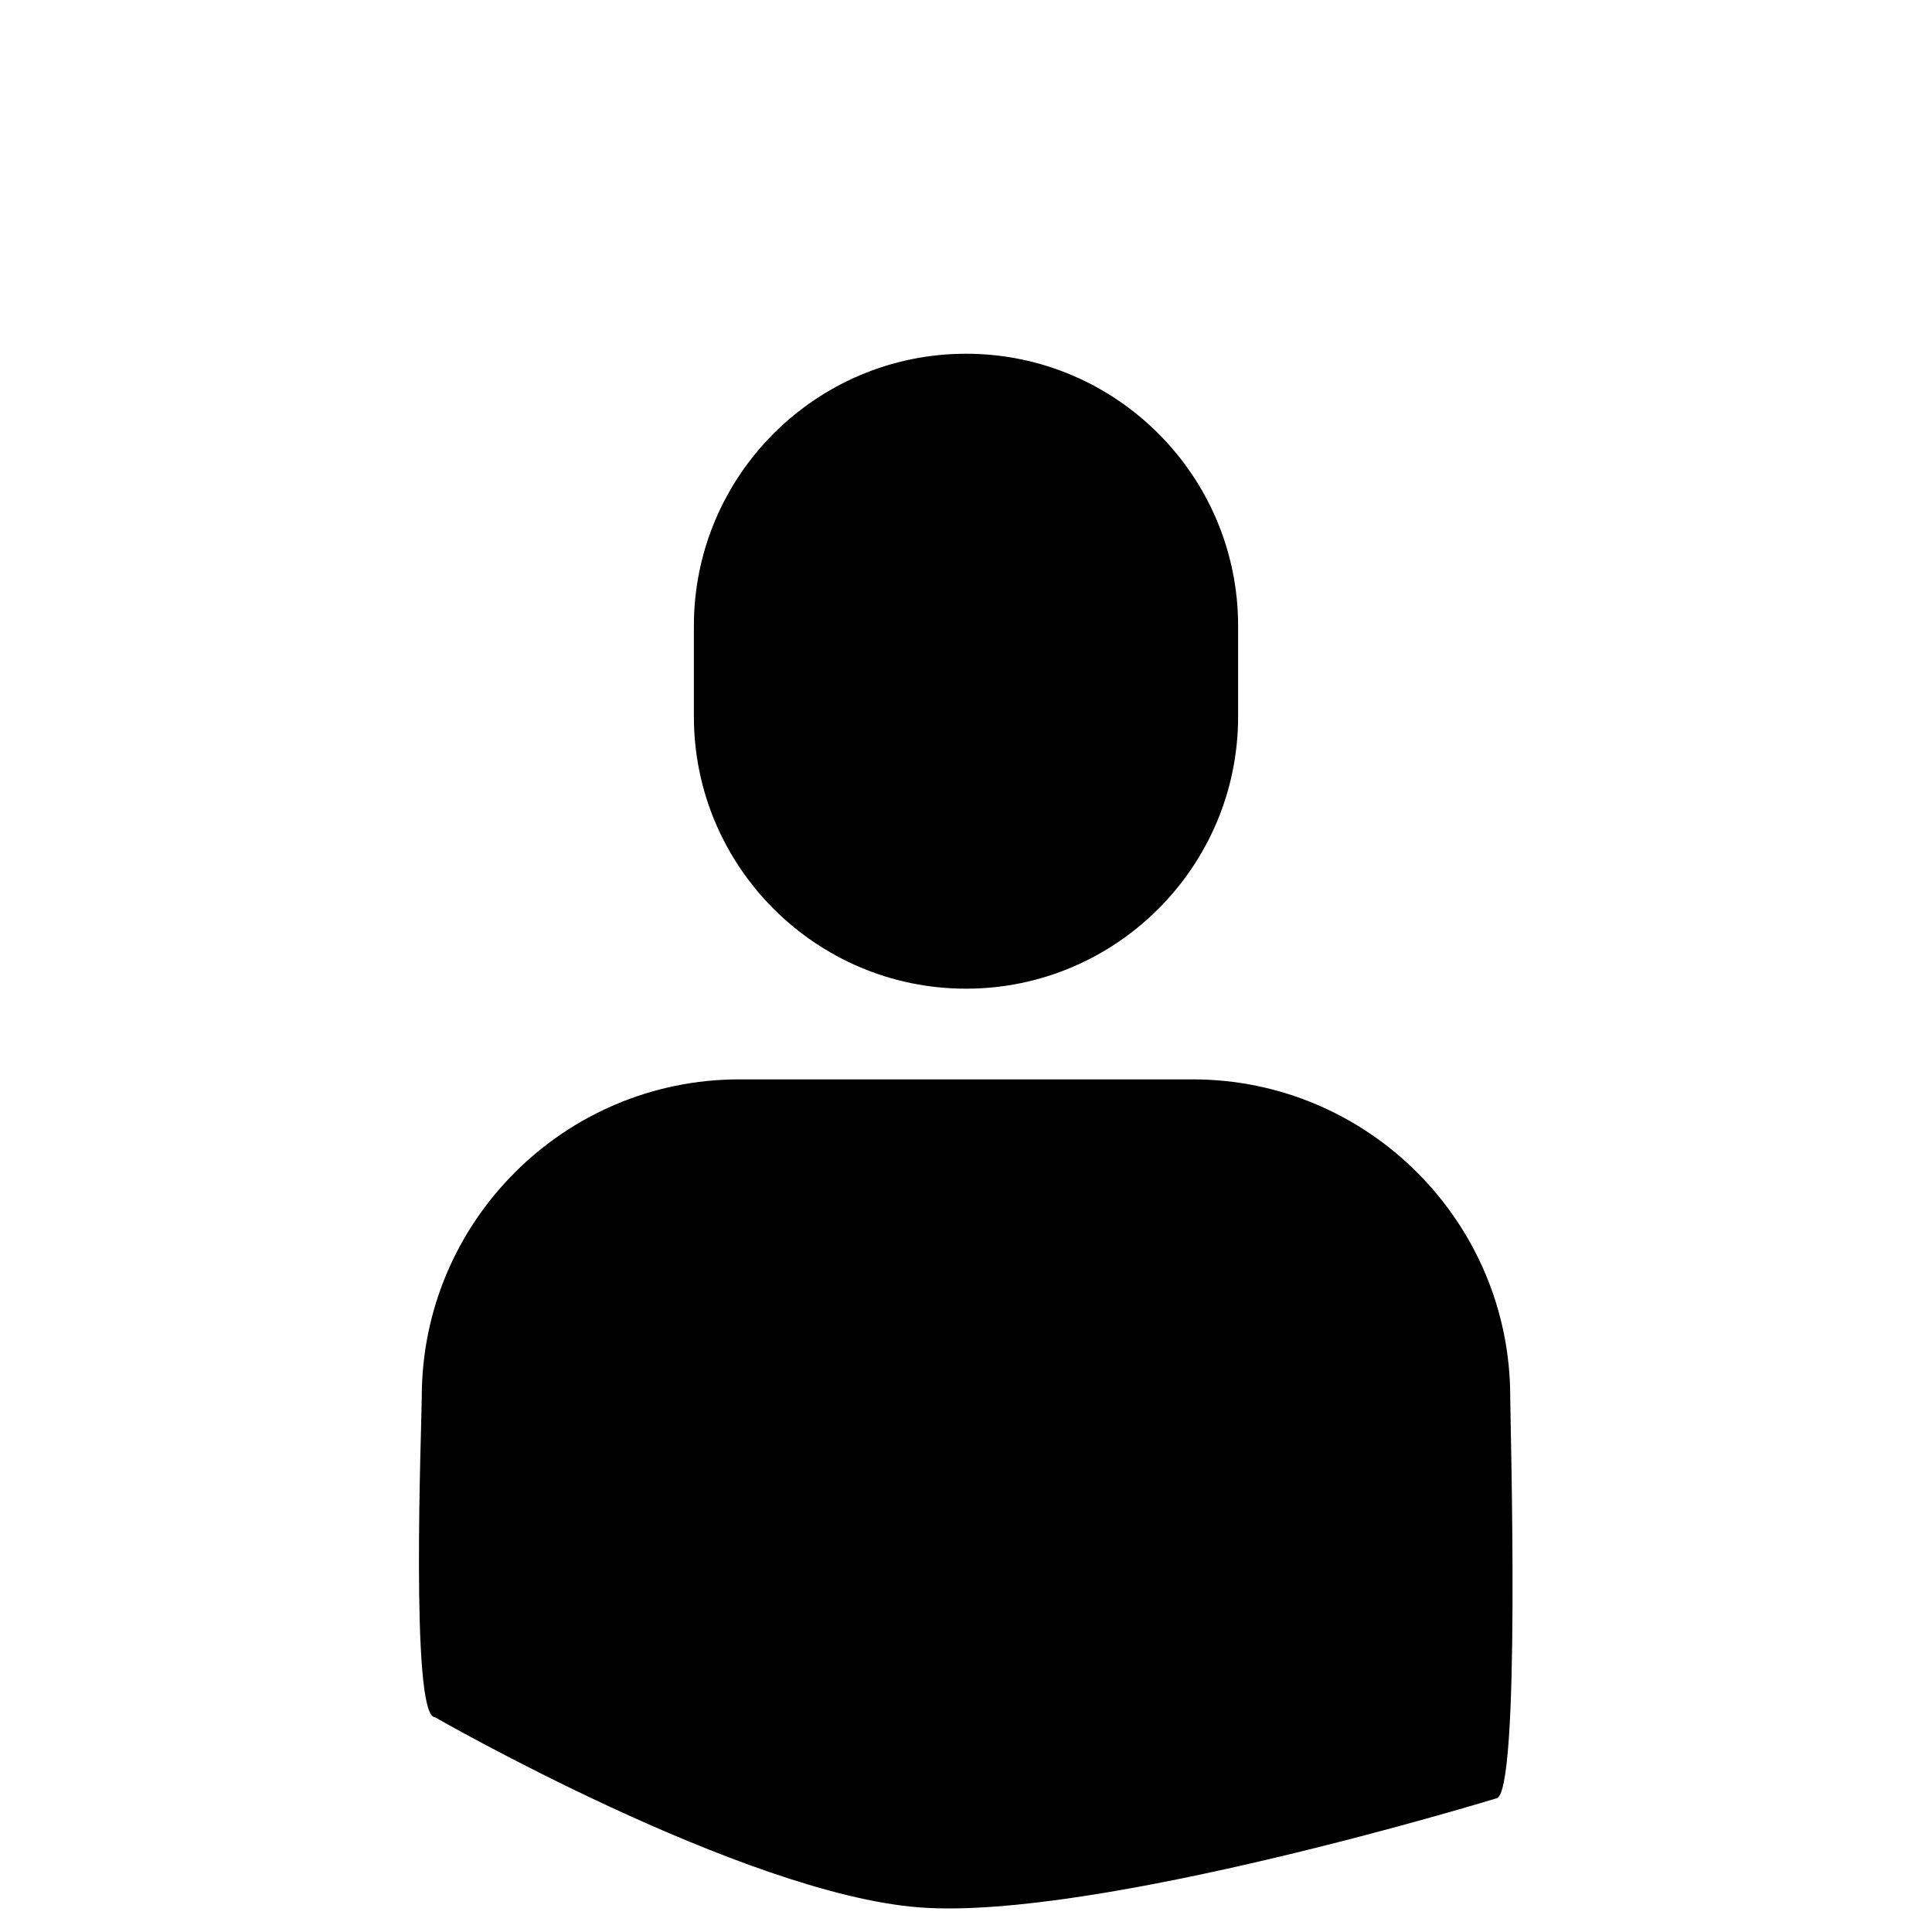
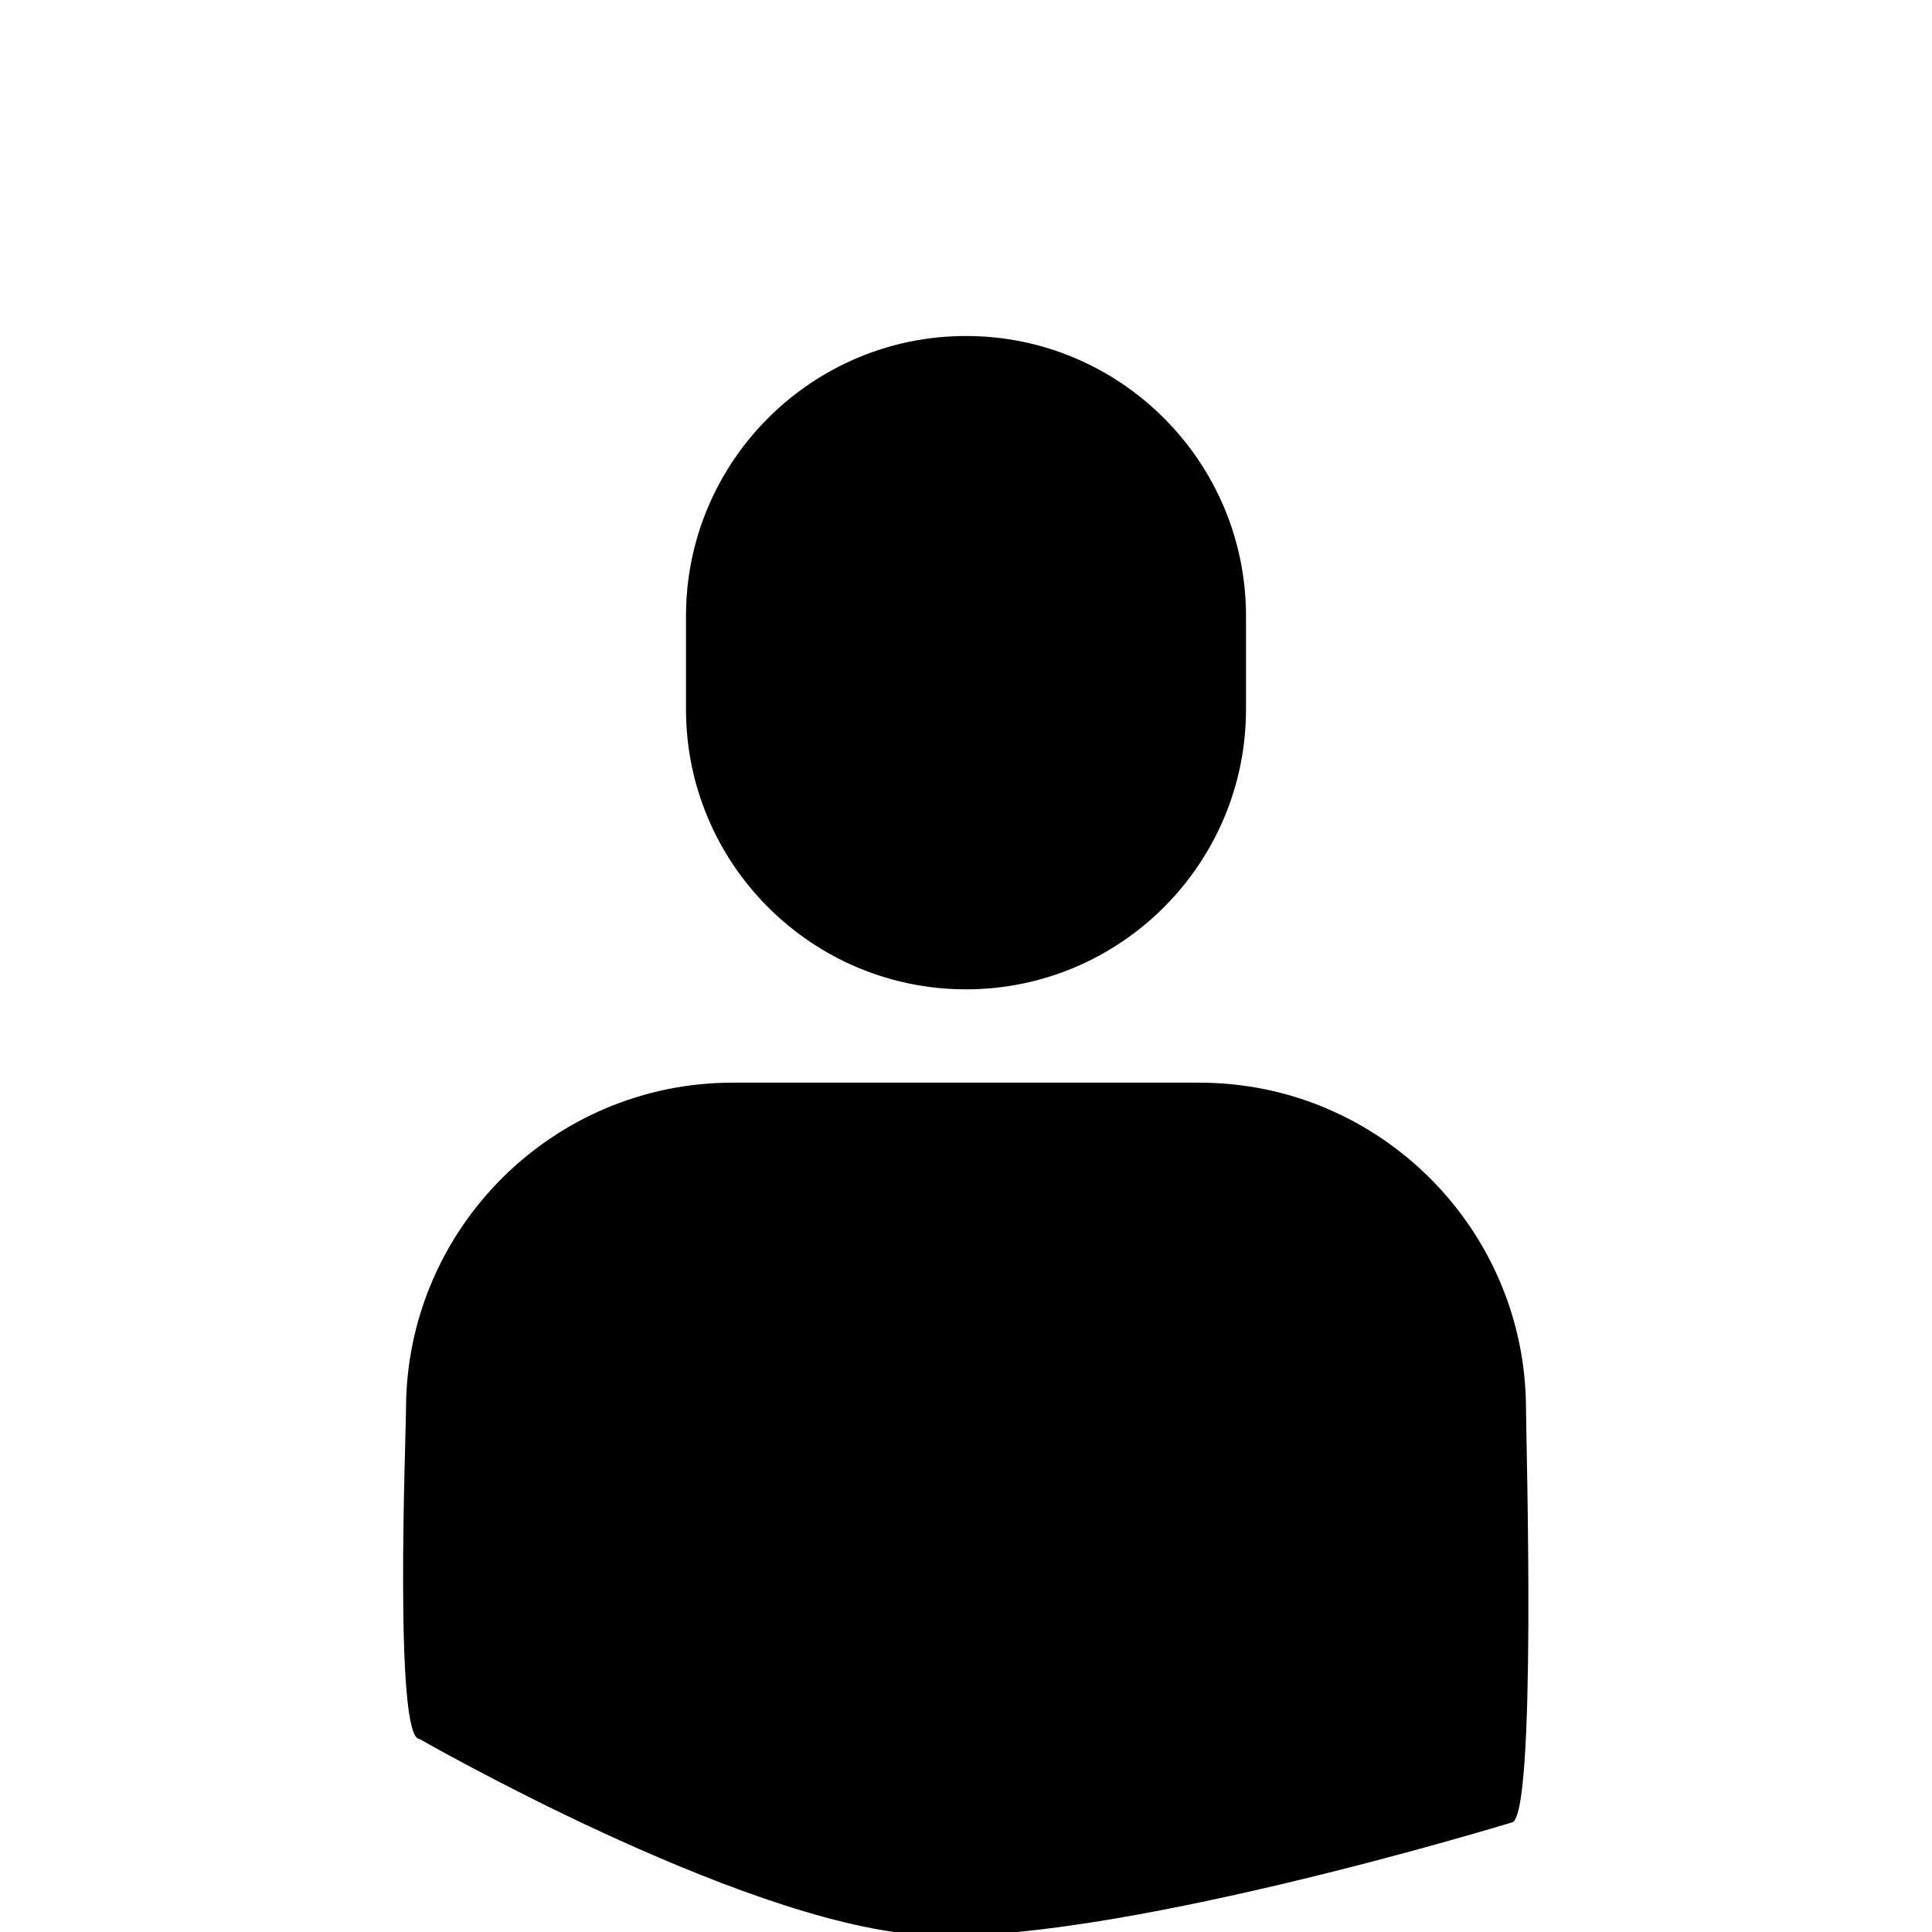
- <svg xmlns="http://www.w3.org/2000/svg" viewBox="4 4 142 142">
+ <svg xmlns="http://www.w3.org/2000/svg" viewBox="6 6 138 138">
  <path d="M75 76.667c11.03 0 20-8.97 20-20V50c0-11.03-8.97-20-20-20s-20 8.97-20 20v6.667c0 11.03 8.97 20 20 20zm-16.667 6.666C45.467 83.333 35 93.8 35 106.667c0 1.84-.874 23.546.966 23.546 0 0 22.608 12.983 35.606 13.978 12.998.995 42.383-8.007 42.383-8.007 1.84 0 1.045-27.677 1.045-29.517 0-12.867-10.467-23.334-23.333-23.334H58.333z" />
</svg>
